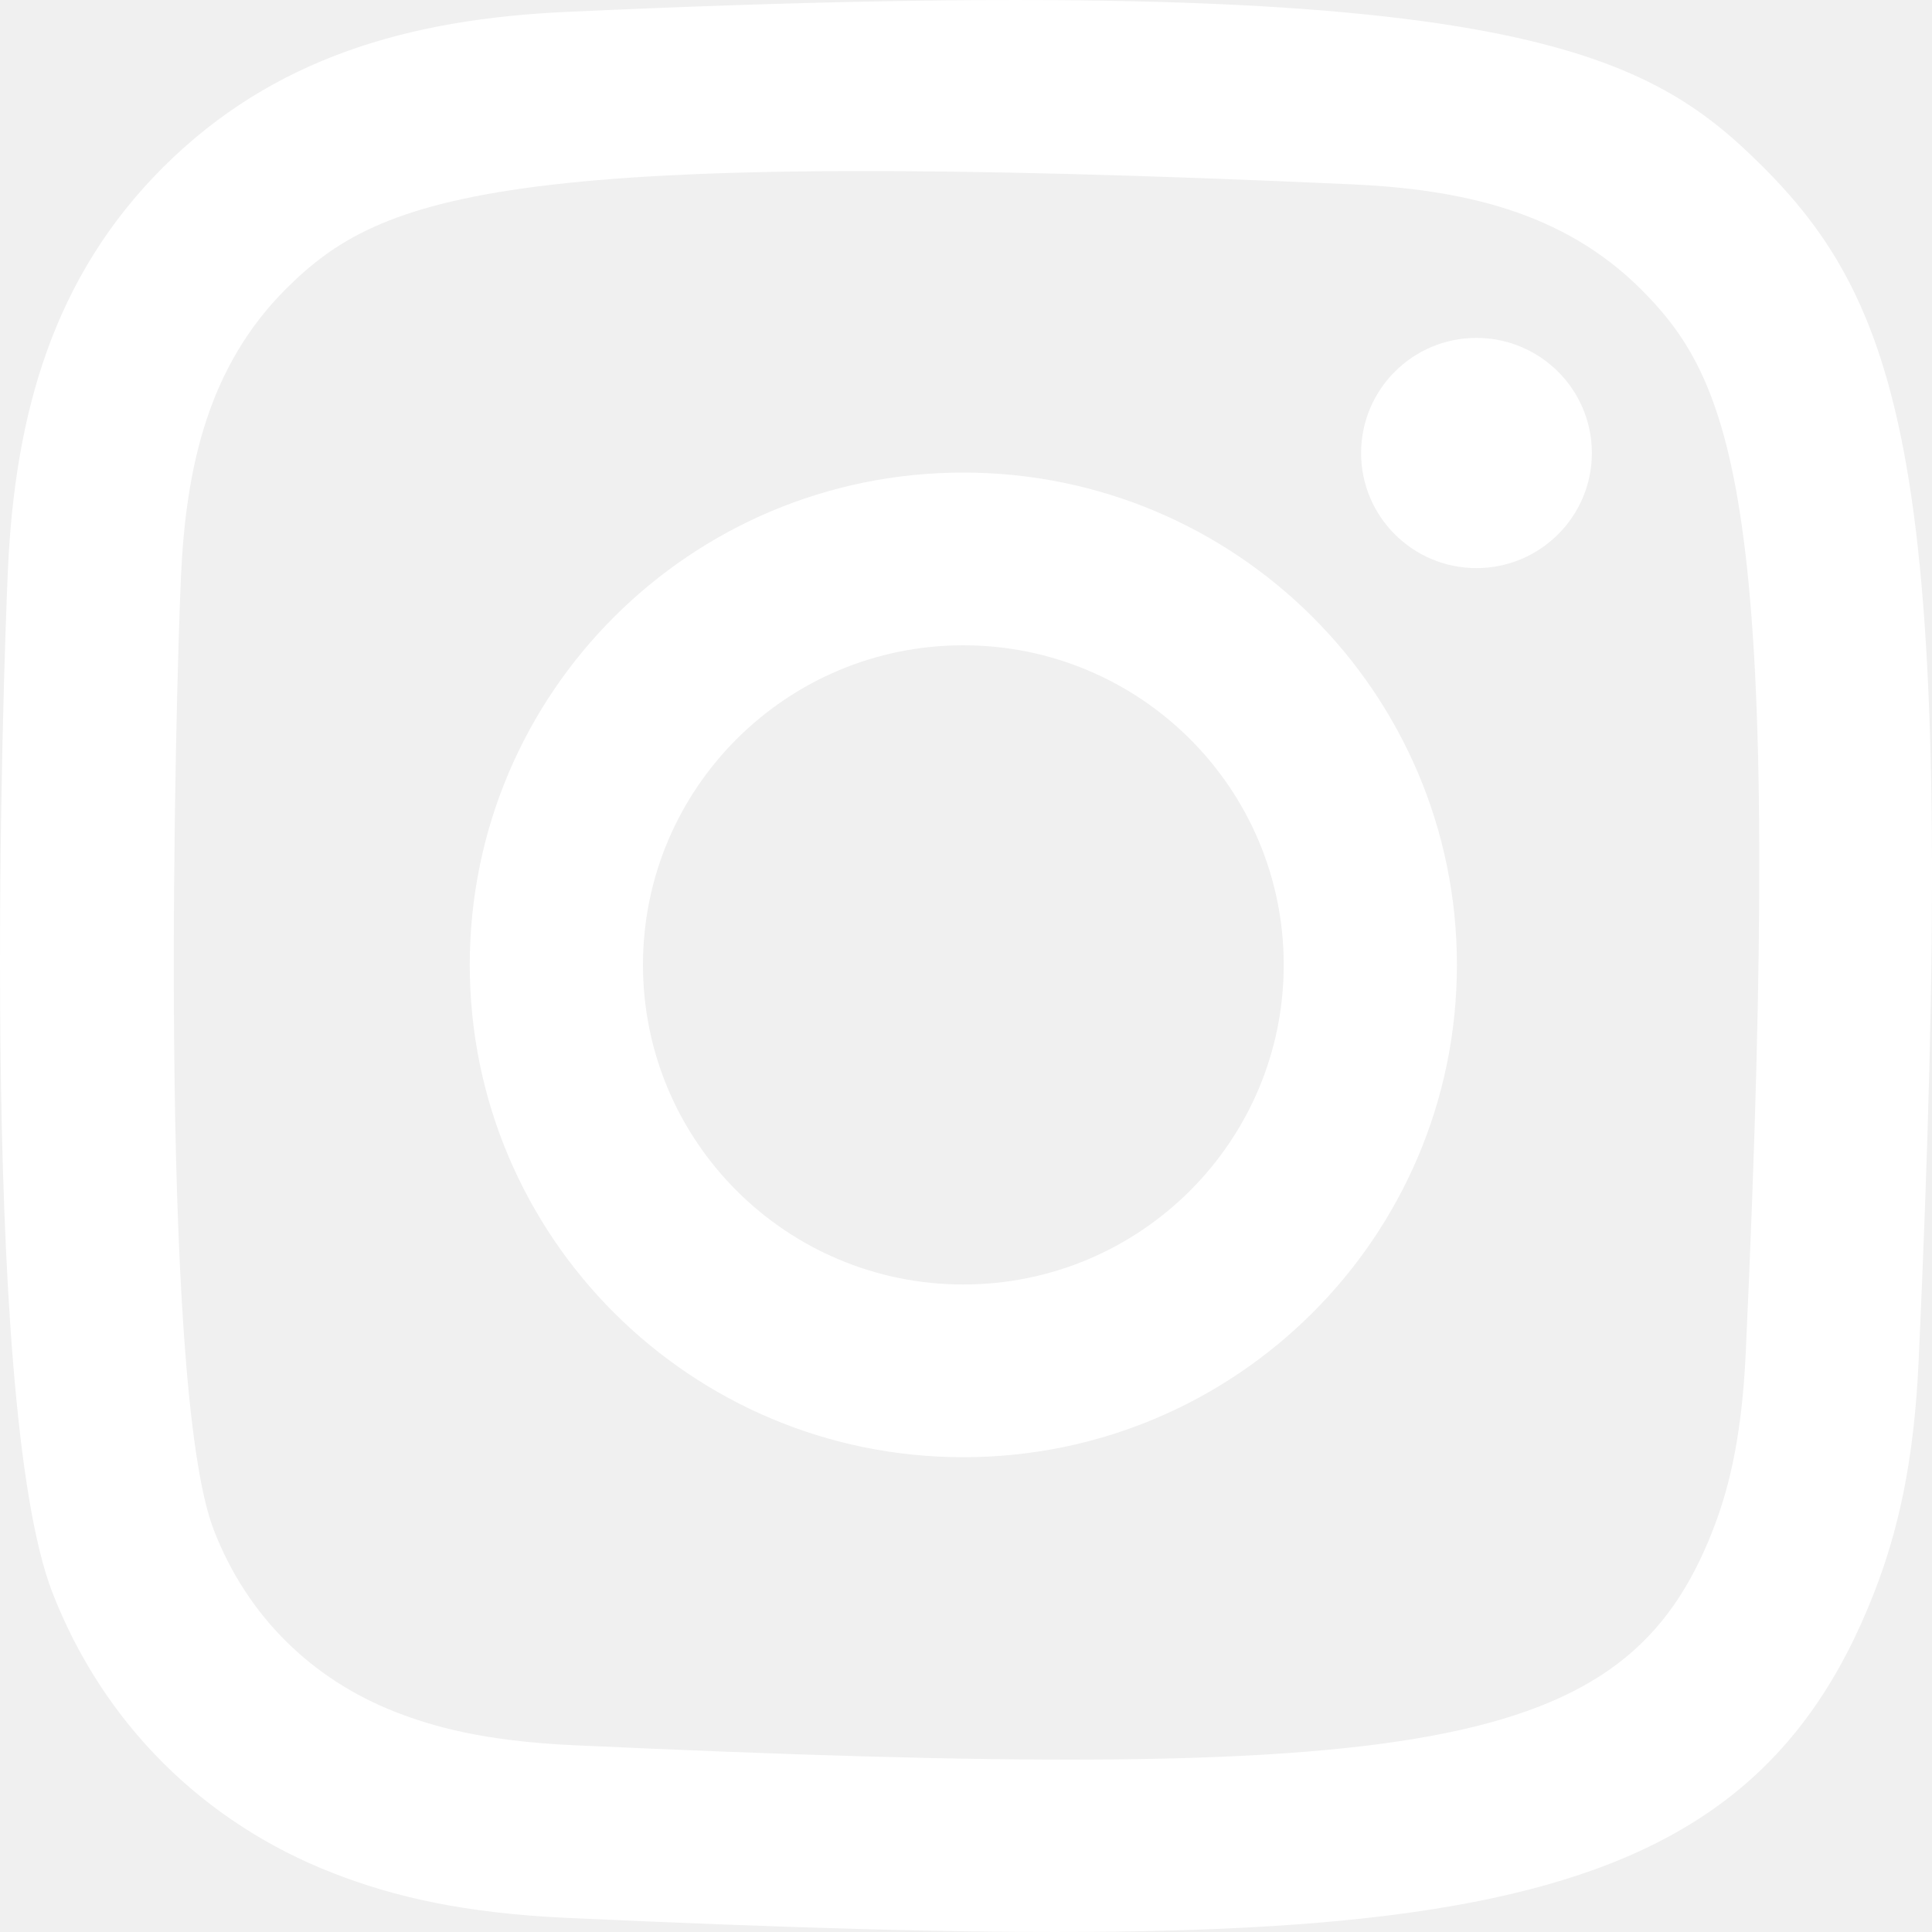
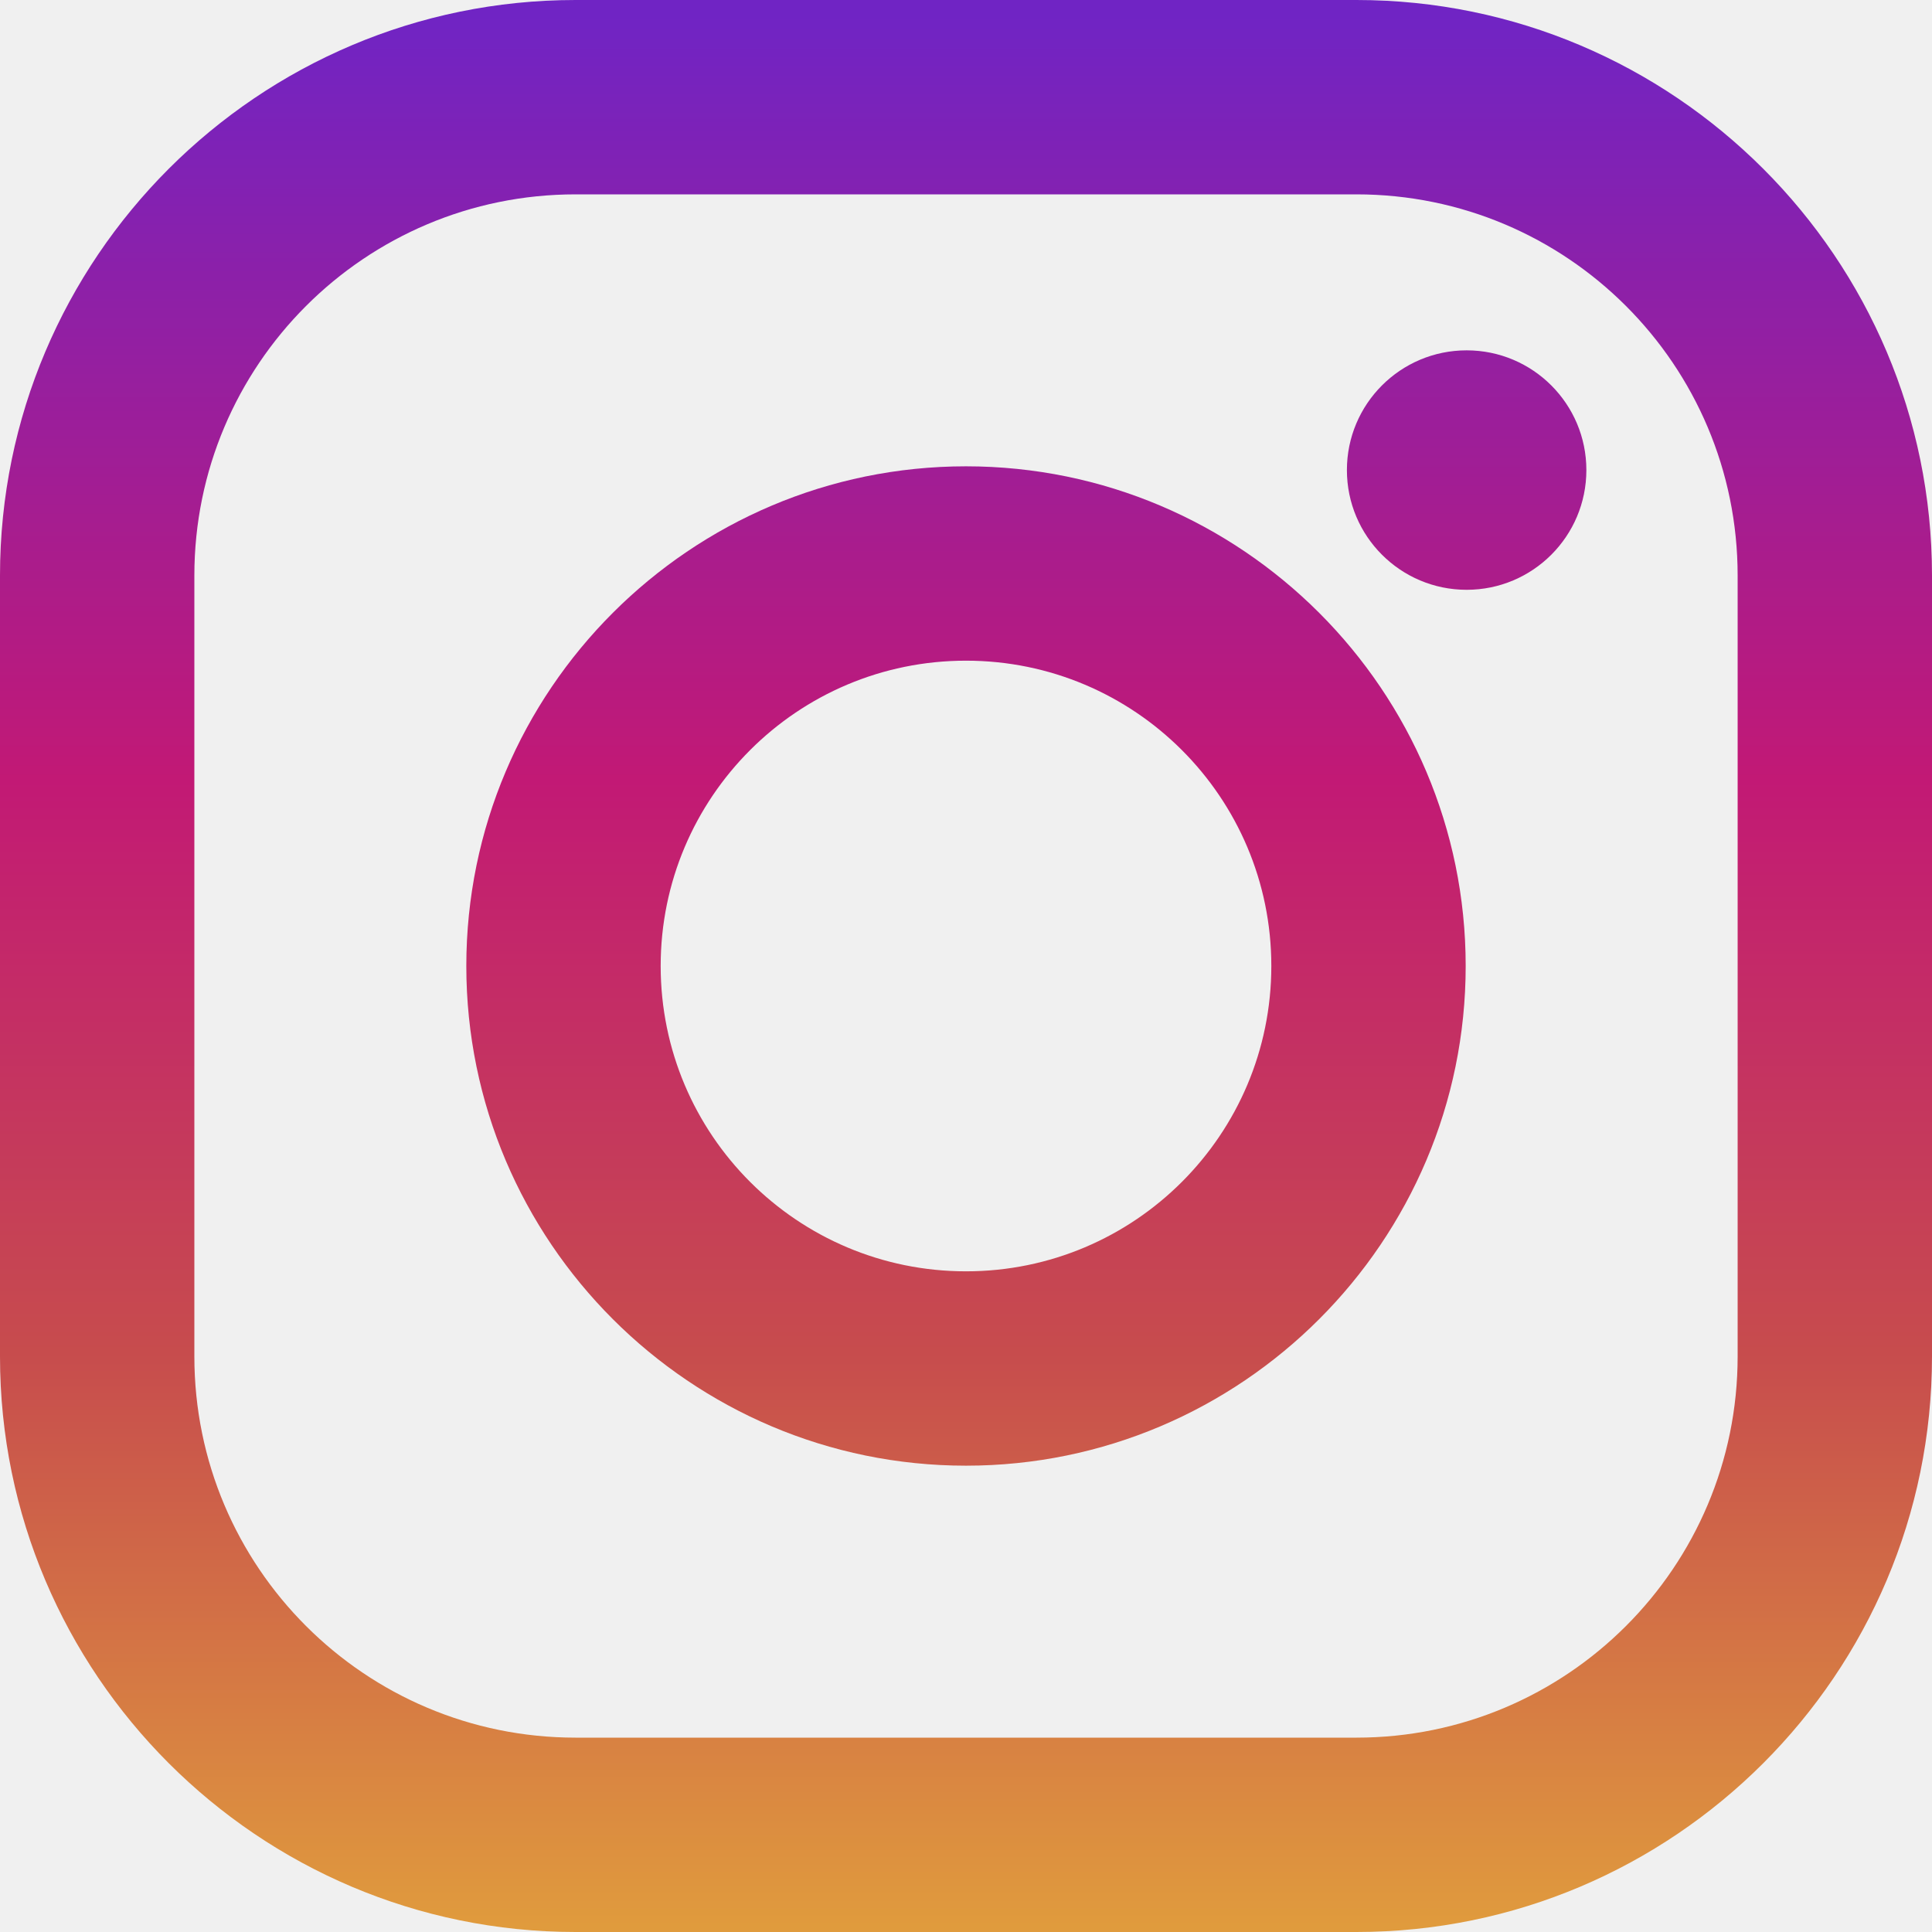
- <svg xmlns="http://www.w3.org/2000/svg" width="20px" height="20px" viewBox="0 0 20 20" version="1.1">
-   <defs />
-   <g id="Page-1" stroke="none" stroke-width="1" fill="none" fill-rule="evenodd">
-     <g id="Dribbble-Light-Preview" transform="translate(-340, -7439)" fill="#ffffff">
-       <g id="icons" transform="translate(56, 160)">
-         <path d="M289.87,7279.123 C288.242,7279.196 286.831,7279.594 285.691,7280.729 C284.548,7281.869 284.155,7283.286 284.082,7284.897 C284.036,7285.902 283.768,7293.498 284.544,7295.49 C285.068,7296.834 286.098,7297.867 287.455,7298.393 C288.088,7298.639 288.81,7298.805 289.87,7298.854 C298.73,7299.255 302.015,7299.037 303.4,7295.49 C303.646,7294.859 303.815,7294.137 303.862,7293.08 C304.267,7284.197 303.796,7282.271 302.252,7280.729 C301.027,7279.507 299.586,7278.675 289.87,7279.123 M289.951,7297.067 C288.981,7297.024 288.455,7296.862 288.103,7296.726 C287.22,7296.383 286.556,7295.722 286.215,7294.843 C285.624,7293.329 285.82,7286.14 285.873,7284.977 C285.924,7283.837 286.155,7282.796 286.959,7281.992 C287.954,7281 289.24,7280.513 297.993,7280.908 C299.135,7280.96 300.179,7281.19 300.985,7281.992 C301.98,7282.985 302.474,7284.28 302.072,7293 C302.028,7293.968 301.866,7294.493 301.73,7294.843 C300.829,7297.151 298.757,7297.471 289.951,7297.067 M298.09,7283.69 C298.09,7284.347 298.624,7284.881 299.284,7284.881 C299.943,7284.881 300.479,7284.347 300.479,7283.69 C300.479,7283.032 299.943,7282.498 299.284,7282.498 C298.624,7282.498 298.09,7283.032 298.09,7283.69 M288.863,7288.988 C288.863,7291.803 291.15,7294.085 293.972,7294.085 C296.794,7294.085 299.082,7291.803 299.082,7288.988 C299.082,7286.173 296.794,7283.892 293.972,7283.892 C291.15,7283.892 288.863,7286.173 288.863,7288.988 M290.656,7288.988 C290.656,7287.162 292.14,7285.68 293.972,7285.68 C295.804,7285.68 297.289,7287.162 297.289,7288.988 C297.289,7290.815 295.804,7292.297 293.972,7292.297 C292.14,7292.297 290.656,7290.815 290.656,7288.988" id="instagram-[#167]" />
-       </g>
-     </g>
+ <svg xmlns="http://www.w3.org/2000/svg" version="1.1" id="Layer_1" x="0px" y="0px" viewBox="0 0 551.034 551.034" style="enable-background:new 0 0 551.034 551.034;" xml:space="preserve">
+   <g id="XMLID_13_">
+     <linearGradient id="XMLID_2_" gradientUnits="userSpaceOnUse" x1="275.517" y1="4.571" x2="275.517" y2="549.72" gradientTransform="matrix(1 0 0 -1 0 554)">
+       <stop offset="0" style="stop-color:#E09B3D" />
+       <stop offset="0.3" style="stop-color:#C74C4D" />
+       <stop offset="0.6" style="stop-color:#C21975" />
+       <stop offset="1" style="stop-color:#7024C4" />
+     </linearGradient>
+     <path id="XMLID_17_" style="fill:url(#XMLID_2_);" d="M386.878,0H164.156C73.64,0,0,73.64,0,164.156v222.722   c0,90.516,73.64,164.156,164.156,164.156h222.722c90.516,0,164.156-73.64,164.156-164.156V164.156   C551.033,73.64,477.393,0,386.878,0z M495.6,386.878c0,60.045-48.677,108.722-108.722,108.722H164.156   c-60.045,0-108.722-48.677-108.722-108.722V164.156c0-60.046,48.677-108.722,108.722-108.722h222.722   c60.045,0,108.722,48.676,108.722,108.722L495.6,386.878L495.6,386.878z" />
+     <linearGradient id="XMLID_3_" gradientUnits="userSpaceOnUse" x1="275.517" y1="4.571" x2="275.517" y2="549.72" gradientTransform="matrix(1 0 0 -1 0 554)">
+       <stop offset="0" style="stop-color:#E09B3D" />
+       <stop offset="0.3" style="stop-color:#C74C4D" />
+       <stop offset="0.6" style="stop-color:#C21975" />
+       <stop offset="1" style="stop-color:#7024C4" />
+     </linearGradient>
+     <path id="XMLID_81_" style="fill:url(#XMLID_3_);" d="M275.517,133C196.933,133,133,196.933,133,275.516   s63.933,142.517,142.517,142.517S418.034,354.1,418.034,275.516S354.101,133,275.517,133z M275.517,362.6   c-48.095,0-87.083-38.988-87.083-87.083s38.989-87.083,87.083-87.083c48.095,0,87.083,38.988,87.083,87.083   C362.6,323.611,323.611,362.6,275.517,362.6z" />
+     <linearGradient id="XMLID_4_" gradientUnits="userSpaceOnUse" x1="418.306" y1="4.571" x2="418.306" y2="549.72" gradientTransform="matrix(1 0 0 -1 0 554)">
+       <stop offset="0" style="stop-color:#E09B3D" />
+       <stop offset="0.3" style="stop-color:#C74C4D" />
+       <stop offset="0.6" style="stop-color:#C21975" />
+       <stop offset="1" style="stop-color:#7024C4" />
+     </linearGradient>
+     <circle id="XMLID_83_" style="fill:url(#XMLID_4_);" cx="418.306" cy="134.072" r="34.149" />
  </g>
+   <g>
+ </g>
+   <g>
+ </g>
+   <g>
+ </g>
+   <g>
+ </g>
+   <g>
+ </g>
+   <g>
+ </g>
+   <g>
+ </g>
+   <g>
+ </g>
+   <g>
+ </g>
+   <g>
+ </g>
+   <g>
+ </g>
+   <g>
+ </g>
+   <g>
+ </g>
+   <g>
+ </g>
+   <g>
+ </g>
</svg>
